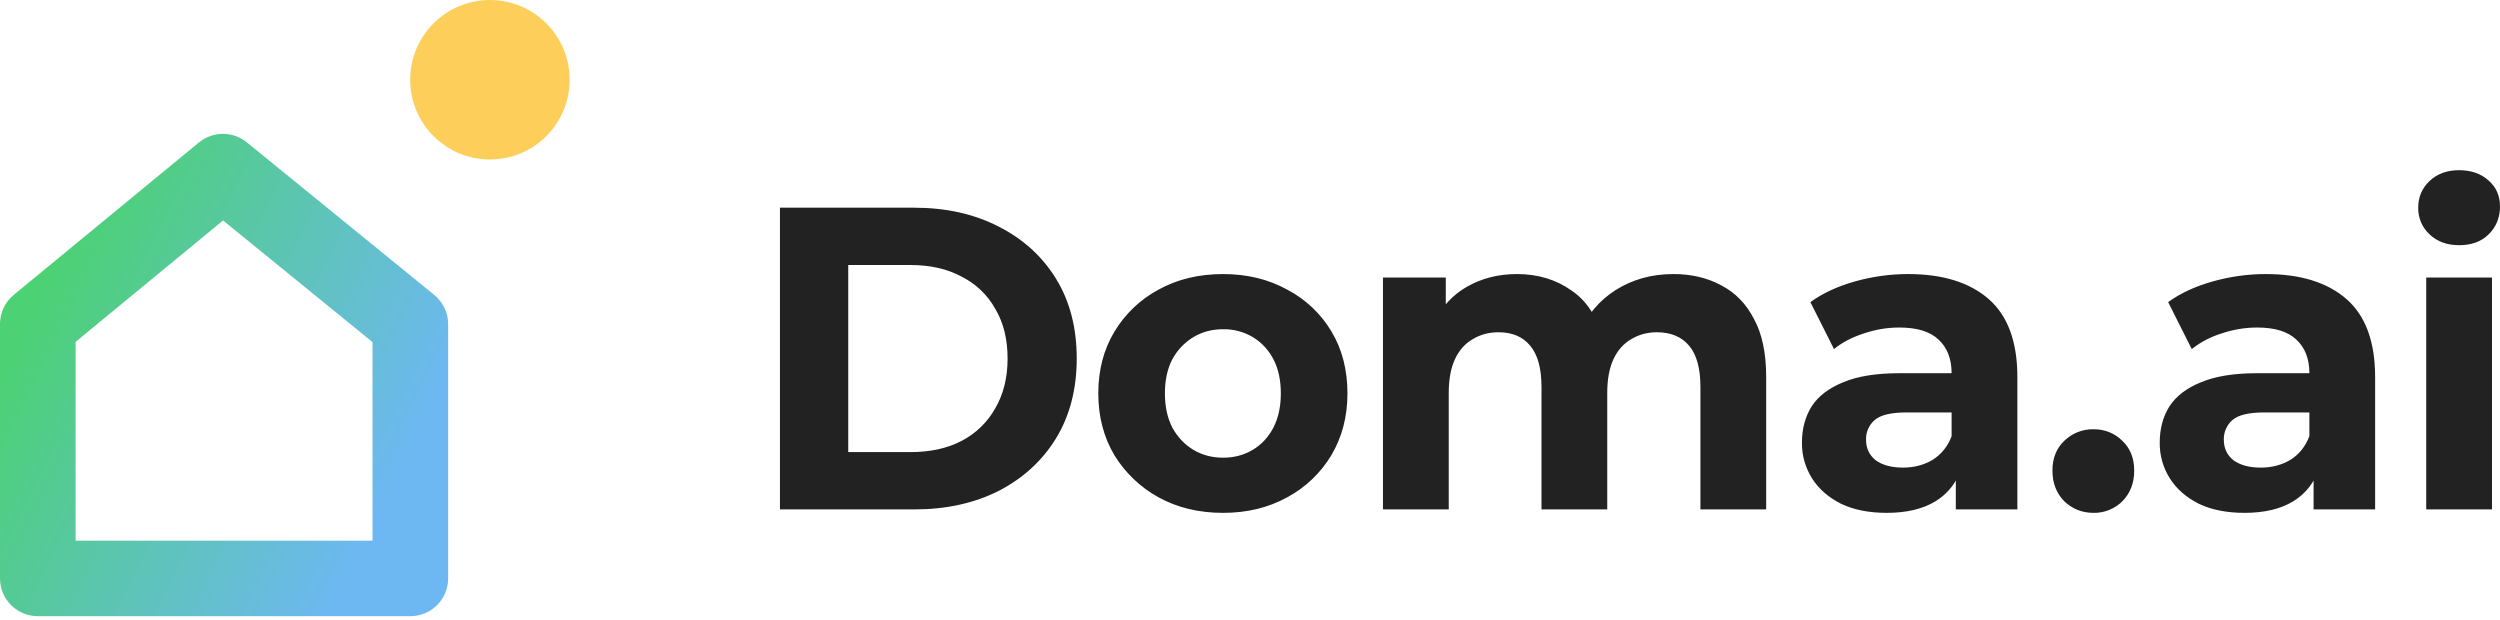
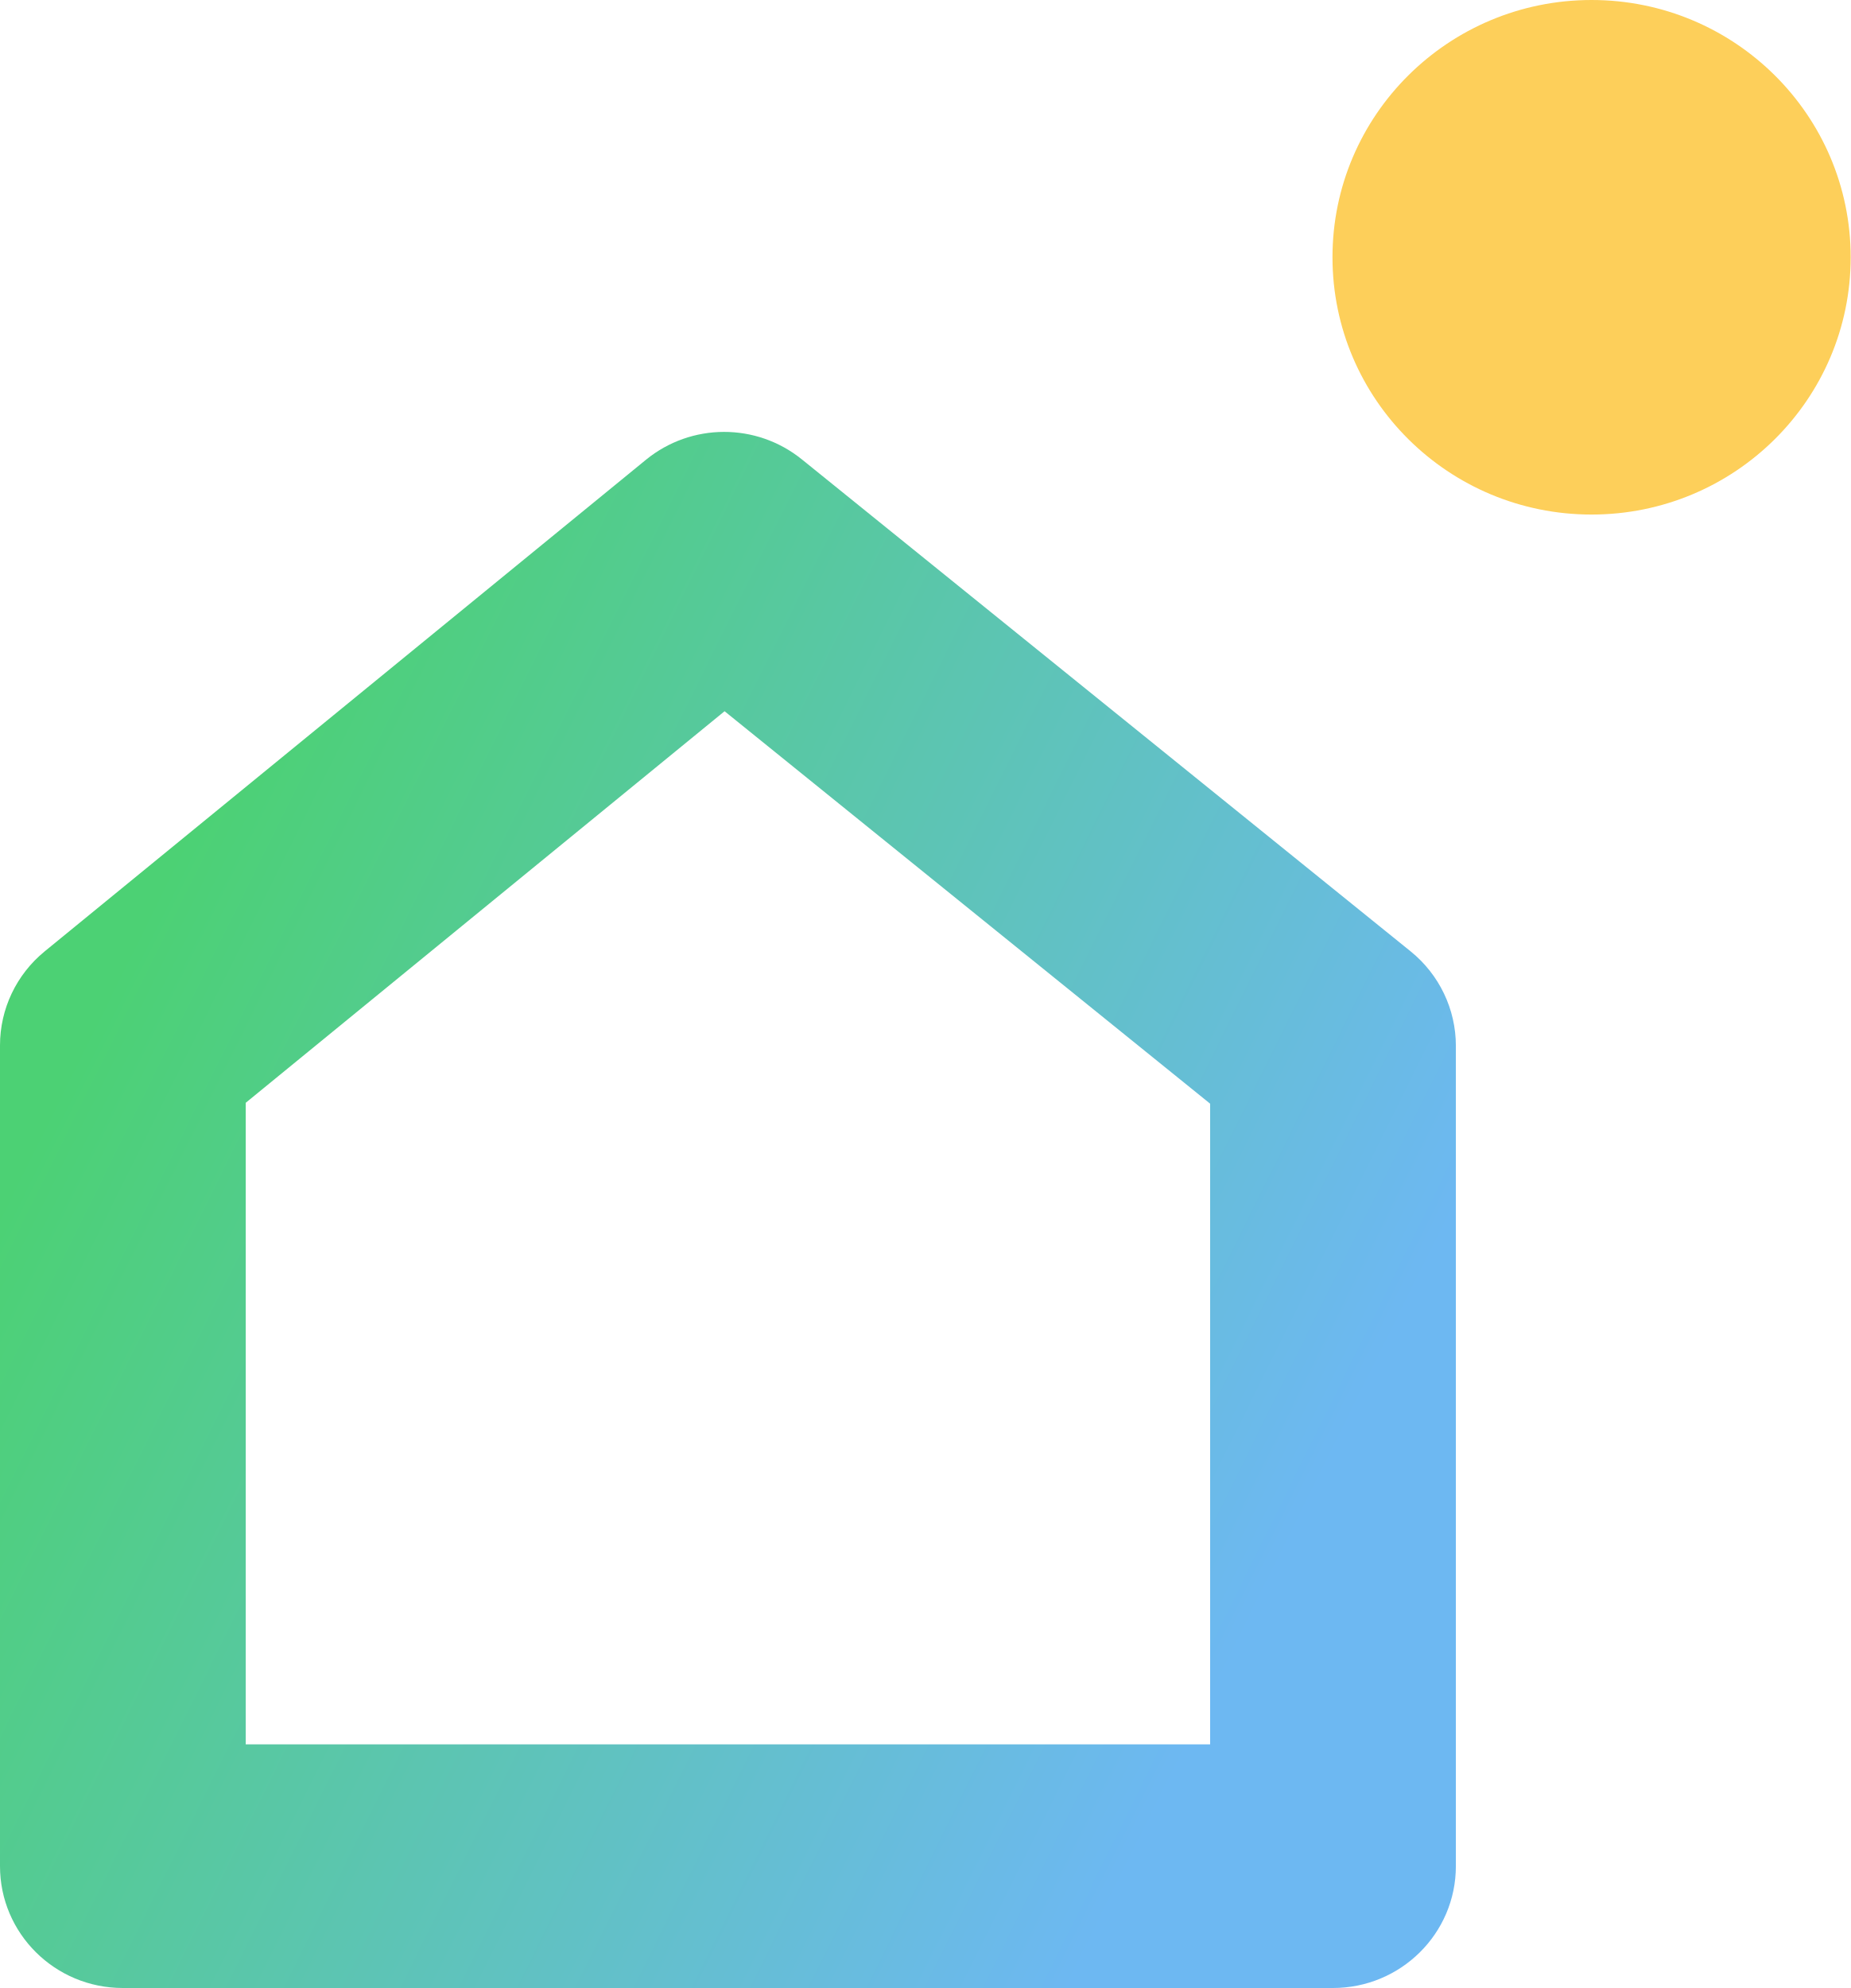
- <svg xmlns="http://www.w3.org/2000/svg" width="117" height="29" fill="none">
-   <path fill="#222" d="M36.502 23.84V9.72h6.273c1.5 0 2.822.295 3.966.887 1.144.579 2.039 1.392 2.683 2.441.645 1.05.967 2.293.967 3.732 0 1.426-.322 2.67-.967 3.732-.644 1.049-1.539 1.87-2.683 2.461-1.144.578-2.466.868-3.965.868h-6.274Zm3.196-2.682h2.92c.92 0 1.716-.175 2.387-.525a3.815 3.815 0 0 0 1.578-1.533c.382-.659.572-1.432.572-2.32 0-.9-.19-1.674-.572-2.32a3.69 3.69 0 0 0-1.578-1.513c-.67-.363-1.467-.544-2.387-.544h-2.92v8.755Zm17.543 2.844c-1.132 0-2.138-.242-3.019-.726a5.58 5.58 0 0 1-2.072-1.977c-.5-.848-.75-1.81-.75-2.885 0-1.09.25-2.05.75-2.885a5.377 5.377 0 0 1 2.072-1.976c.881-.485 1.887-.727 3.019-.727 1.117 0 2.117.242 2.998.726a5.246 5.246 0 0 1 2.072 1.957c.5.834.75 1.802.75 2.905 0 1.076-.25 2.037-.75 2.885a5.39 5.39 0 0 1-2.072 1.977c-.88.484-1.88.726-2.998.726Zm0-2.582c.513 0 .973-.121 1.38-.363.408-.242.73-.585.967-1.03.237-.456.355-.994.355-1.613 0-.632-.118-1.17-.355-1.614a2.576 2.576 0 0 0-.966-1.029 2.653 2.653 0 0 0-1.381-.363c-.513 0-.974.121-1.382.364a2.717 2.717 0 0 0-.986 1.028c-.237.444-.355.982-.355 1.614 0 .619.118 1.157.355 1.614.25.444.579.787.986 1.029.408.242.869.363 1.382.363Zm21.076-8.594c.842 0 1.585.175 2.23.525.657.336 1.17.86 1.538 1.573.382.7.572 1.6.572 2.703v6.214H79.58v-5.73c0-.874-.178-1.52-.533-1.936-.355-.417-.855-.625-1.5-.625-.447 0-.848.107-1.203.322-.355.202-.631.511-.829.928-.197.417-.296.948-.296 1.594v5.447h-3.077v-5.73c0-.874-.178-1.52-.533-1.936-.342-.417-.835-.625-1.48-.625-.447 0-.848.107-1.203.322-.355.202-.632.511-.829.928-.197.417-.296.948-.296 1.594v5.447h-3.078V12.988h2.94v2.965l-.552-.867c.368-.74.887-1.298 1.558-1.675.684-.39 1.46-.585 2.328-.585.974 0 1.822.256 2.545.767.737.497 1.224 1.264 1.46 2.3l-1.085-.303c.355-.847.921-1.52 1.697-2.017.79-.498 1.69-.747 2.703-.747Zm13.215 11.015v-2.119l-.197-.463v-3.793c0-.672-.204-1.197-.612-1.574-.394-.376-1.006-.564-1.835-.564-.565 0-1.124.094-1.677.282-.539.175-1 .417-1.38.726l-1.106-2.198c.58-.417 1.276-.74 2.092-.969a9.168 9.168 0 0 1 2.486-.343c1.618 0 2.874.39 3.768 1.17.894.78 1.342 1.997 1.342 3.652v6.193h-2.88Zm-3.236.16c-.828 0-1.538-.14-2.13-.423-.592-.296-1.046-.692-1.362-1.19a3.06 3.06 0 0 1-.473-1.674c0-.646.151-1.21.454-1.695.315-.484.809-.86 1.48-1.13.67-.282 1.545-.423 2.623-.423h2.822v1.836h-2.486c-.724 0-1.223.12-1.5.363a1.183 1.183 0 0 0-.394.908c0 .403.151.726.454.968.315.229.743.343 1.282.343.513 0 .973-.121 1.381-.363a2.18 2.18 0 0 0 .888-1.11l.473 1.453c-.223.699-.631 1.23-1.223 1.593-.592.363-1.355.545-2.288.545Zm9.672 0c-.526 0-.98-.18-1.362-.544-.368-.376-.552-.854-.552-1.432s.184-1.042.552-1.392a1.907 1.907 0 0 1 1.362-.545c.539 0 .993.182 1.36.545.37.35.553.814.553 1.392s-.184 1.056-.552 1.432a1.863 1.863 0 0 1-1.361.545Zm10.308-.16v-2.119l-.197-.463v-3.793c0-.672-.204-1.197-.612-1.574-.395-.376-1.006-.564-1.835-.564-.565 0-1.124.094-1.677.282a4.254 4.254 0 0 0-1.381.726l-1.105-2.198c.579-.417 1.276-.74 2.092-.969a9.165 9.165 0 0 1 2.486-.343c1.617 0 2.873.39 3.768 1.17.894.78 1.341 1.997 1.341 3.652v6.193h-2.88Zm-3.236.16c-.828 0-1.539-.14-2.13-.423-.592-.296-1.046-.692-1.362-1.19a3.065 3.065 0 0 1-.473-1.674c0-.646.151-1.21.453-1.695.316-.484.809-.86 1.48-1.13.671-.282 1.546-.423 2.624-.423h2.821v1.836h-2.485c-.724 0-1.224.12-1.5.363a1.182 1.182 0 0 0-.394.908c0 .403.151.726.453.968.316.229.744.343 1.283.343.513 0 .973-.121 1.381-.363.408-.256.704-.626.888-1.11l.473 1.453c-.223.699-.631 1.23-1.223 1.593-.592.363-1.355.545-2.289.545Zm8.507-.16V12.988h3.078V23.84h-3.078Zm1.539-12.366c-.565 0-1.026-.168-1.381-.505a1.653 1.653 0 0 1-.533-1.25c0-.498.178-.915.533-1.251.355-.336.816-.504 1.381-.504.566 0 1.026.161 1.381.484.355.31.533.713.533 1.21 0 .525-.178.962-.533 1.311-.342.337-.802.505-1.381.505Z" />
-   <path fill="url(#a)" fill-rule="evenodd" d="M11.55 6.662a1.772 1.772 0 0 0-2.244.007L.644 13.8A1.766 1.766 0 0 0 0 15.164V27.07c0 .976.792 1.767 1.77 1.767h17.433c.977 0 1.77-.79 1.77-1.767v-11.9c0-.531-.24-1.034-.652-1.37l-8.77-7.138Zm5.883 18.64V16.01l-6.994-5.692-6.9 5.68v9.306h13.894Z" clip-rule="evenodd" />
-   <circle cx="22.928" cy="3.732" r="3.732" fill="#FDCF5A" />
+ <svg xmlns="http://www.w3.org/2000/svg" width="27" height="29" fill="none">
+   <path fill="url(#a)" fill-rule="evenodd" d="M11.697 6.7a1.804 1.804 0 0 0-2.272.006L.652 13.878c-.413.338-.652.84-.652 1.371v11.974C0 28.204.802 29 1.792 29h17.655c.99 0 1.793-.796 1.793-1.777V15.255c0-.534-.243-1.04-.66-1.377L11.697 6.7Zm5.958 18.746V16.1l-7.084-5.725-6.986 5.712v9.359h14.07Z" clip-rule="evenodd" />
+   <ellipse cx="23.22" cy="3.753" fill="#FDCF5A" rx="3.78" ry="3.753" />
  <defs>
-     <linearGradient id="a" x1="0" x2="16.878" y1="17.551" y2="25.865" gradientUnits="userSpaceOnUse">
+     <linearGradient id="a" x1="0" x2="17.045" y1="17.65" y2="26.105" gradientUnits="userSpaceOnUse">
      <stop stop-color="#4CD174" />
      <stop offset="1" stop-color="#6DB8F2" />
    </linearGradient>
  </defs>
</svg>
